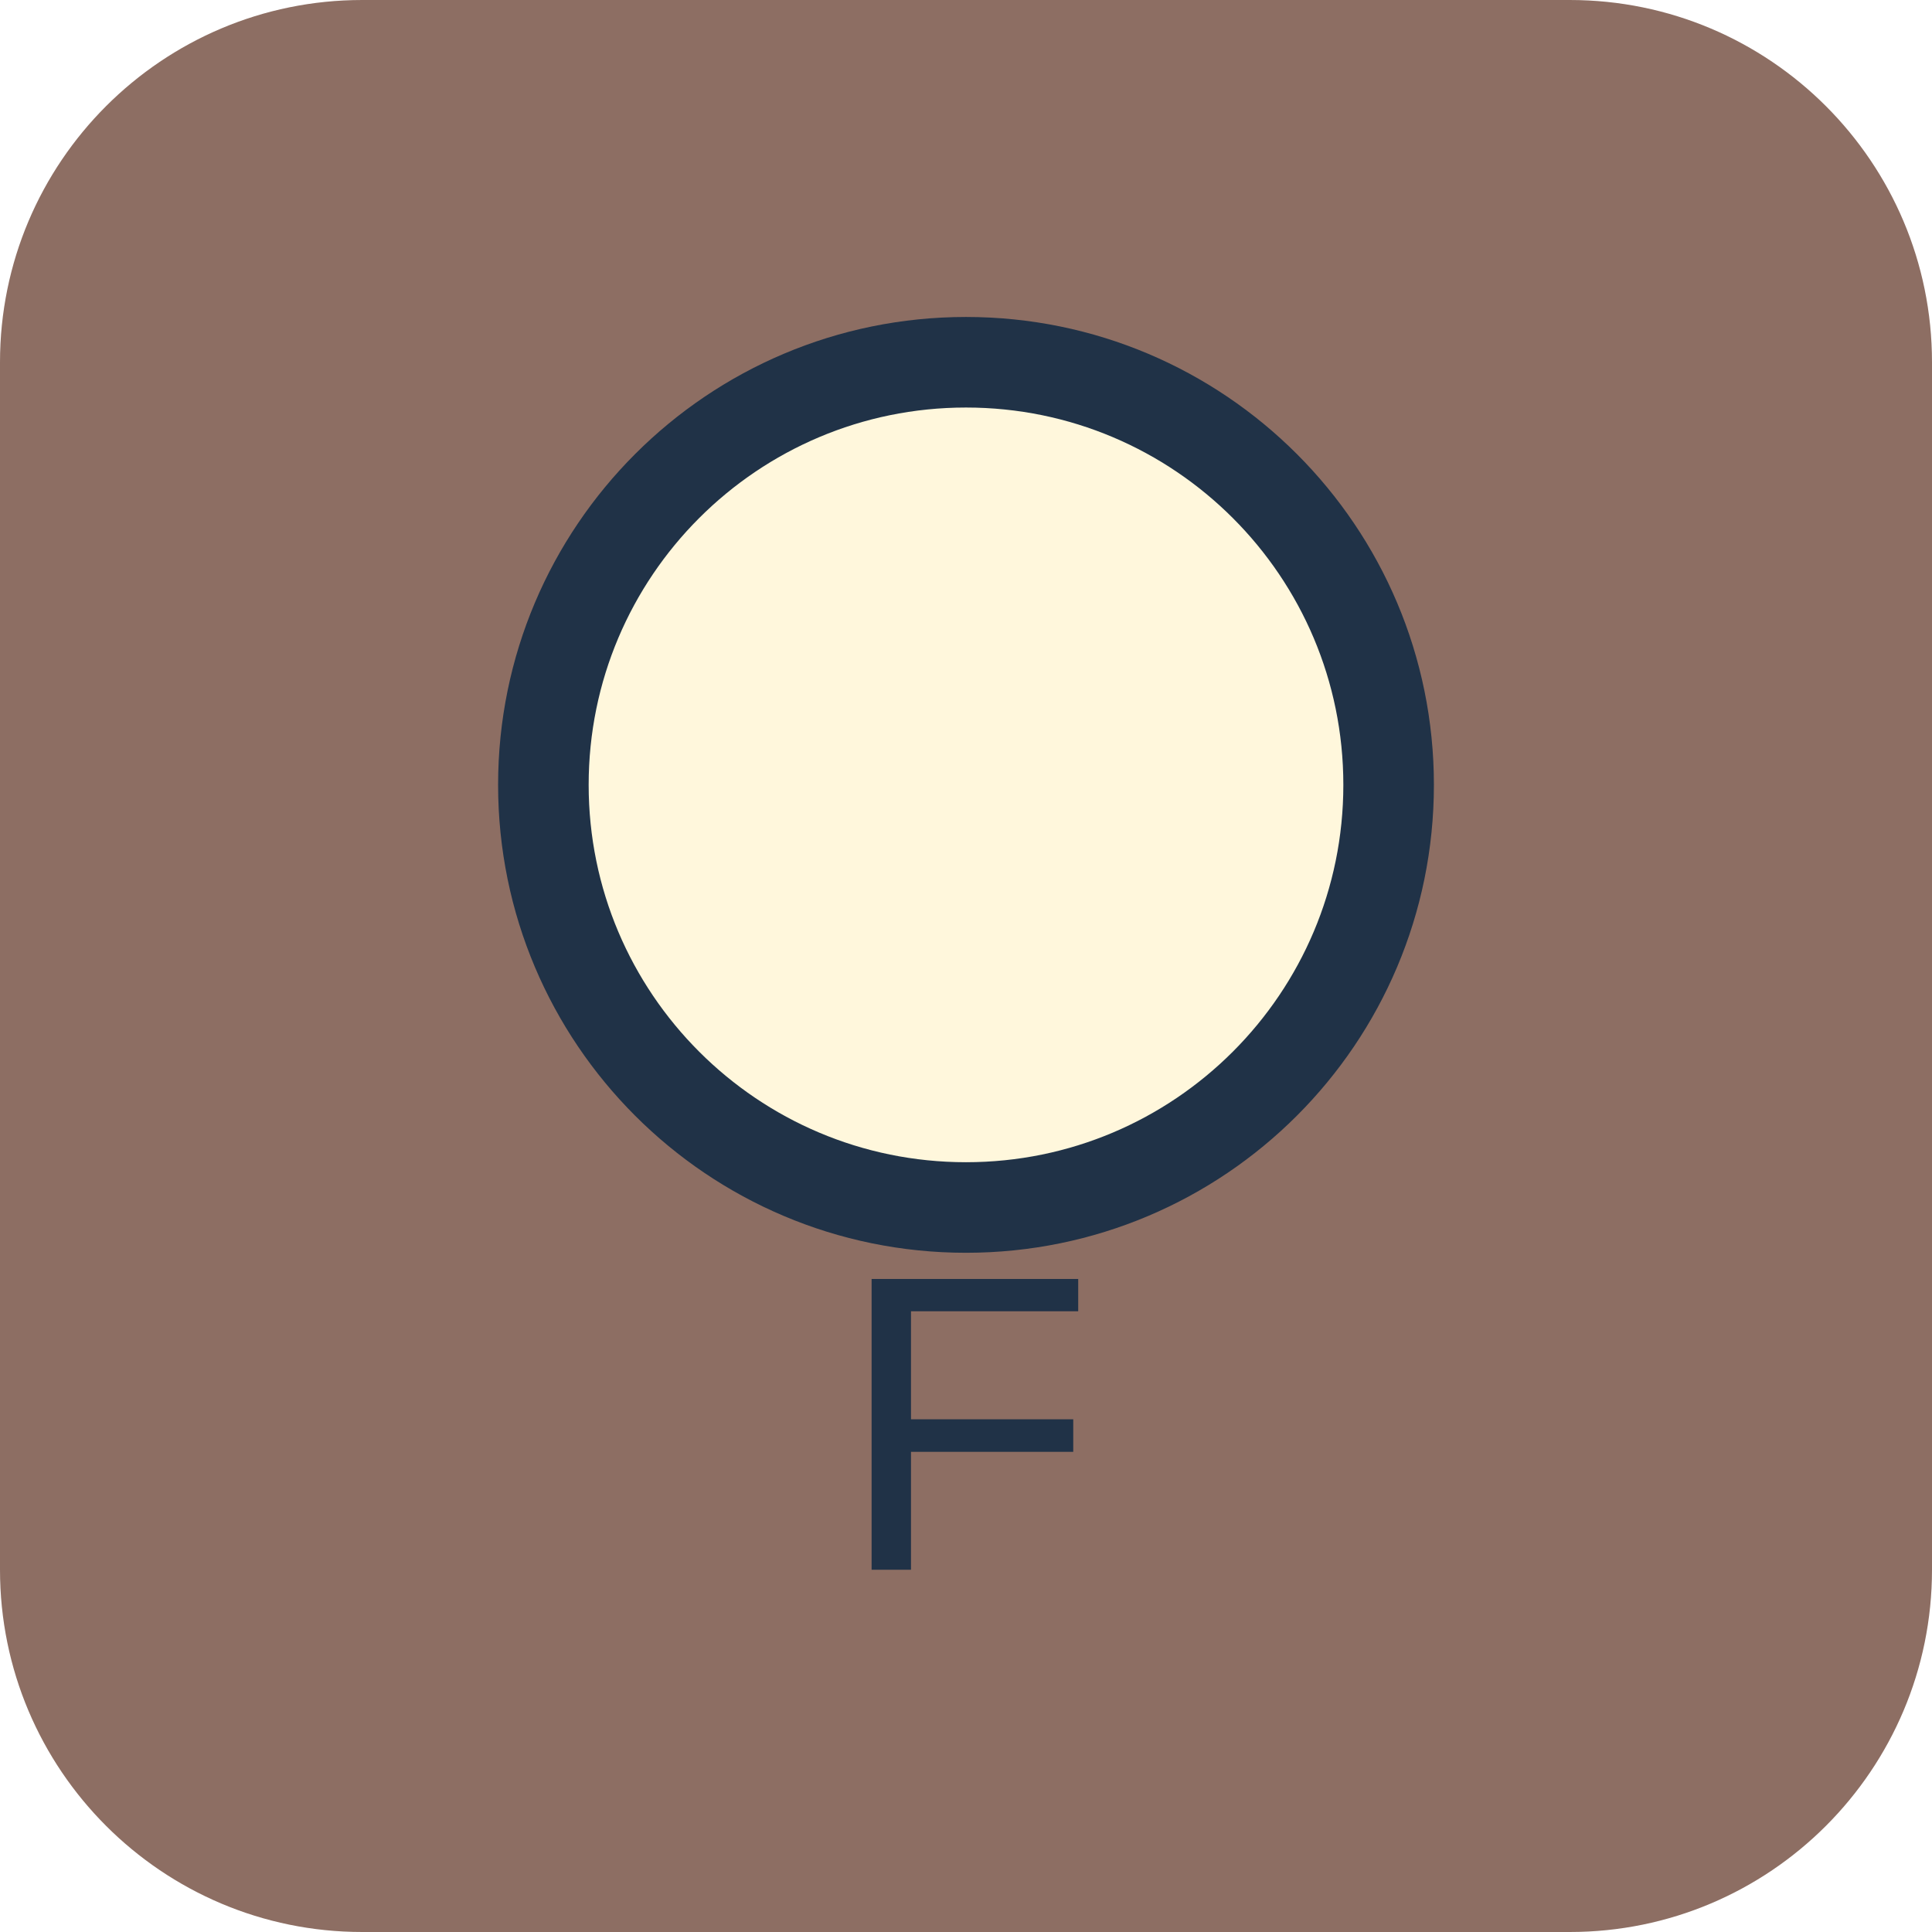
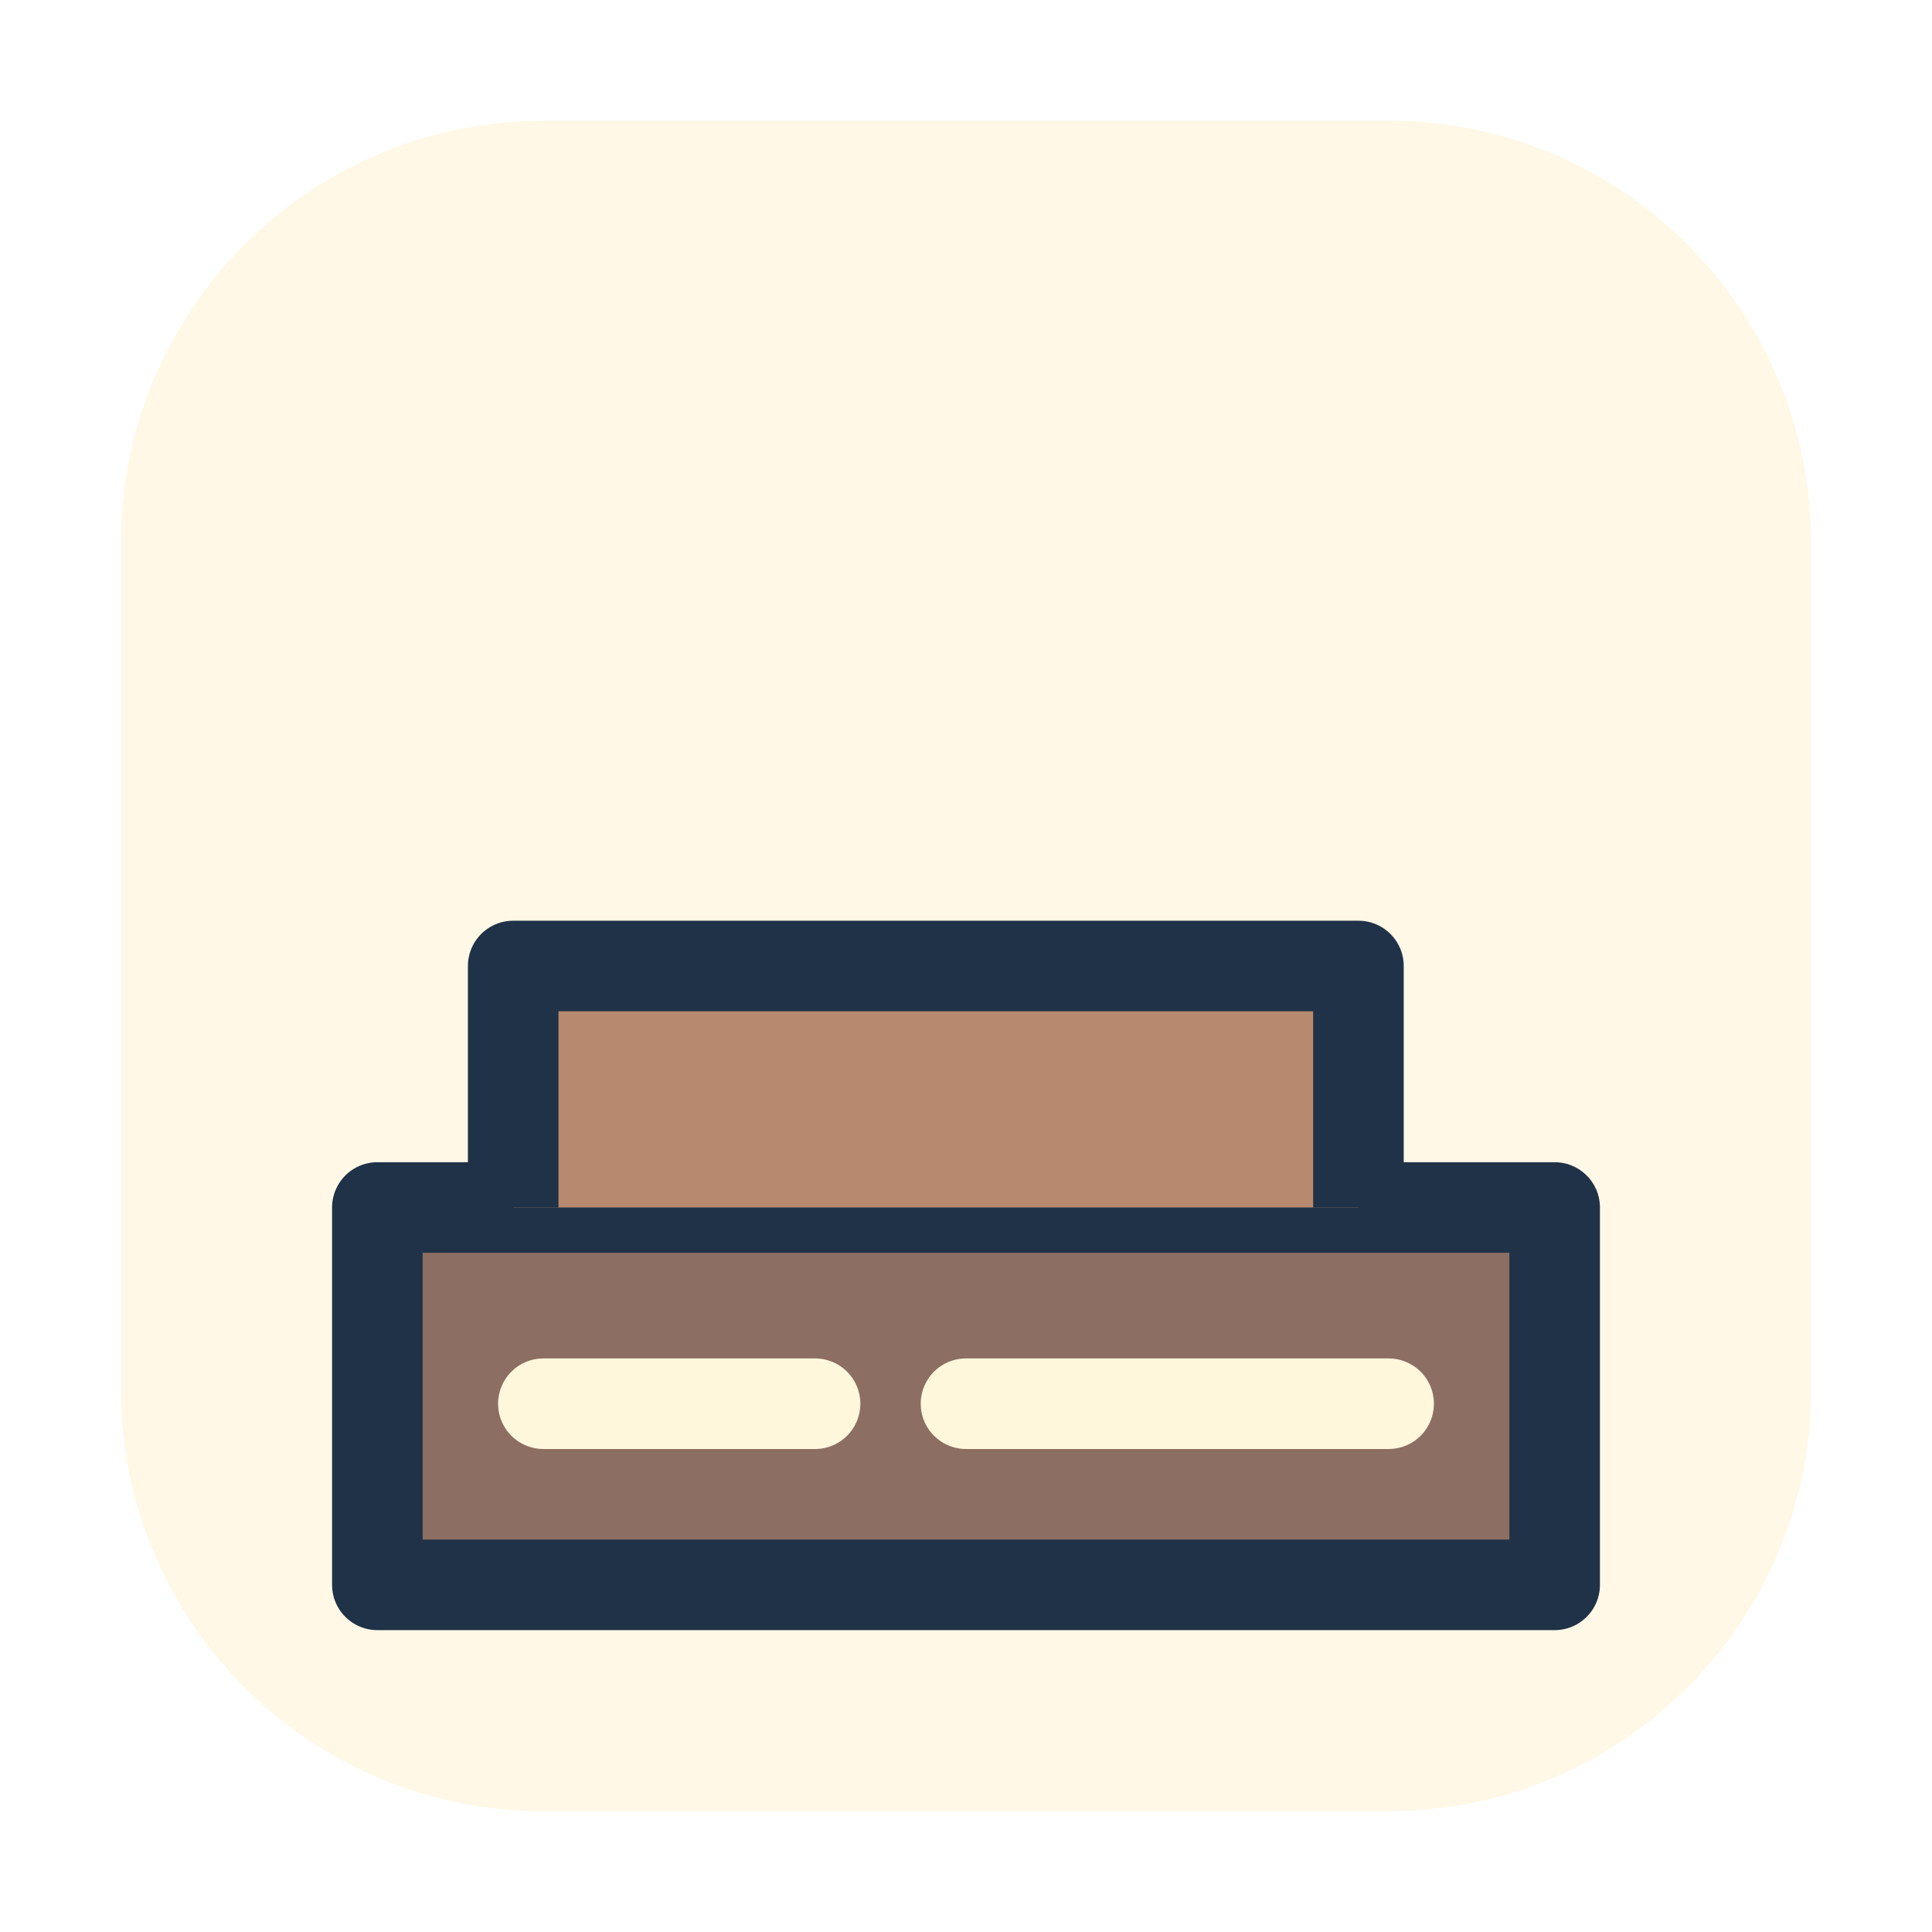
- <svg xmlns="http://www.w3.org/2000/svg" viewBox="0 0 128 128" role="img" aria-label="F asset">
-   <rect width="128" height="128" rx="24" fill="#8d6e63" />
-   <circle cx="64" cy="52" r="28" fill="#fff7dc" stroke="#203247" stroke-width="6" />
-   <text x="64" y="104" text-anchor="middle" font-family="Trebuchet MS, Arial, sans-serif" font-size="28" fill="#203247">F</text>
+ <svg xmlns="http://www.w3.org/2000/svg" viewBox="0 0 128 128" role="img" aria-label="House foundation">
+   <rect x="8" y="8" width="112" height="112" rx="28" fill="#fff8e6" />
+   <path d="M25 80h78v25H25z" fill="#8d6e63" stroke="#203247" stroke-width="6" stroke-linejoin="round" />
+   <path d="M34 80V64h56v16" fill="#b7896f" stroke="#203247" stroke-width="6" stroke-linejoin="round" />
+   <path d="M36 93h18M64 93h28" stroke="#fff7dc" stroke-width="6" stroke-linecap="round" />
</svg>
